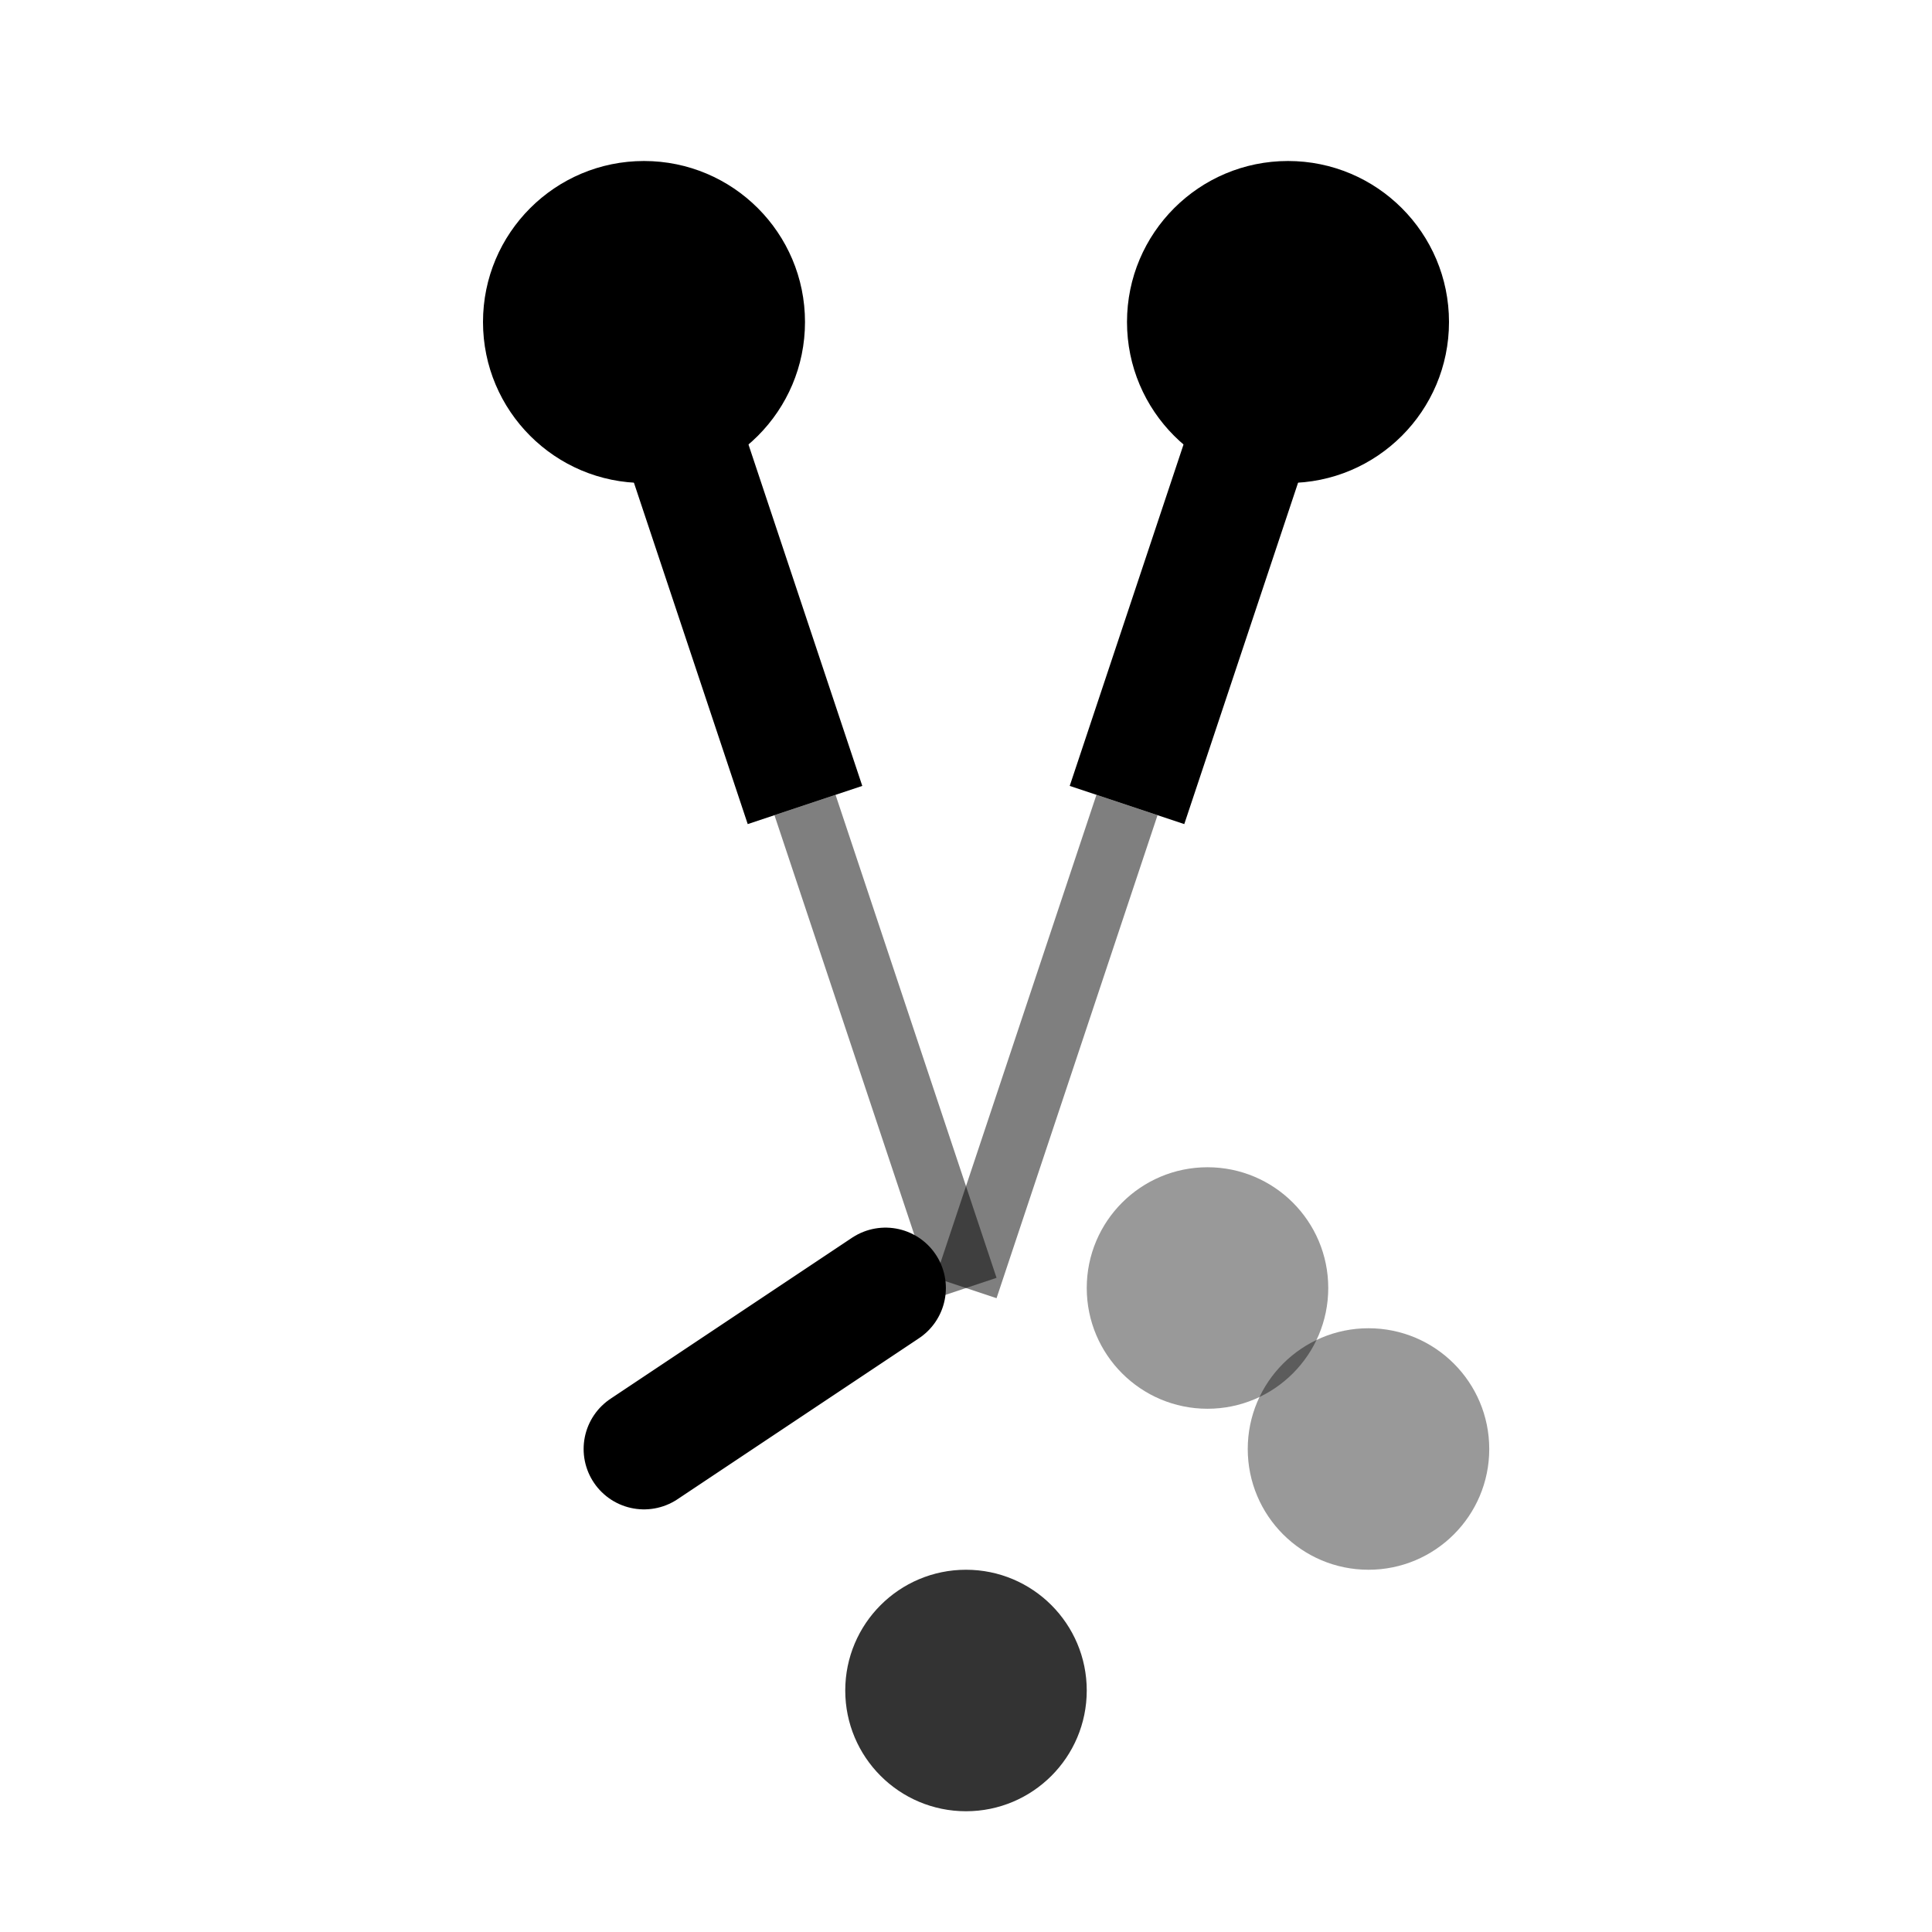
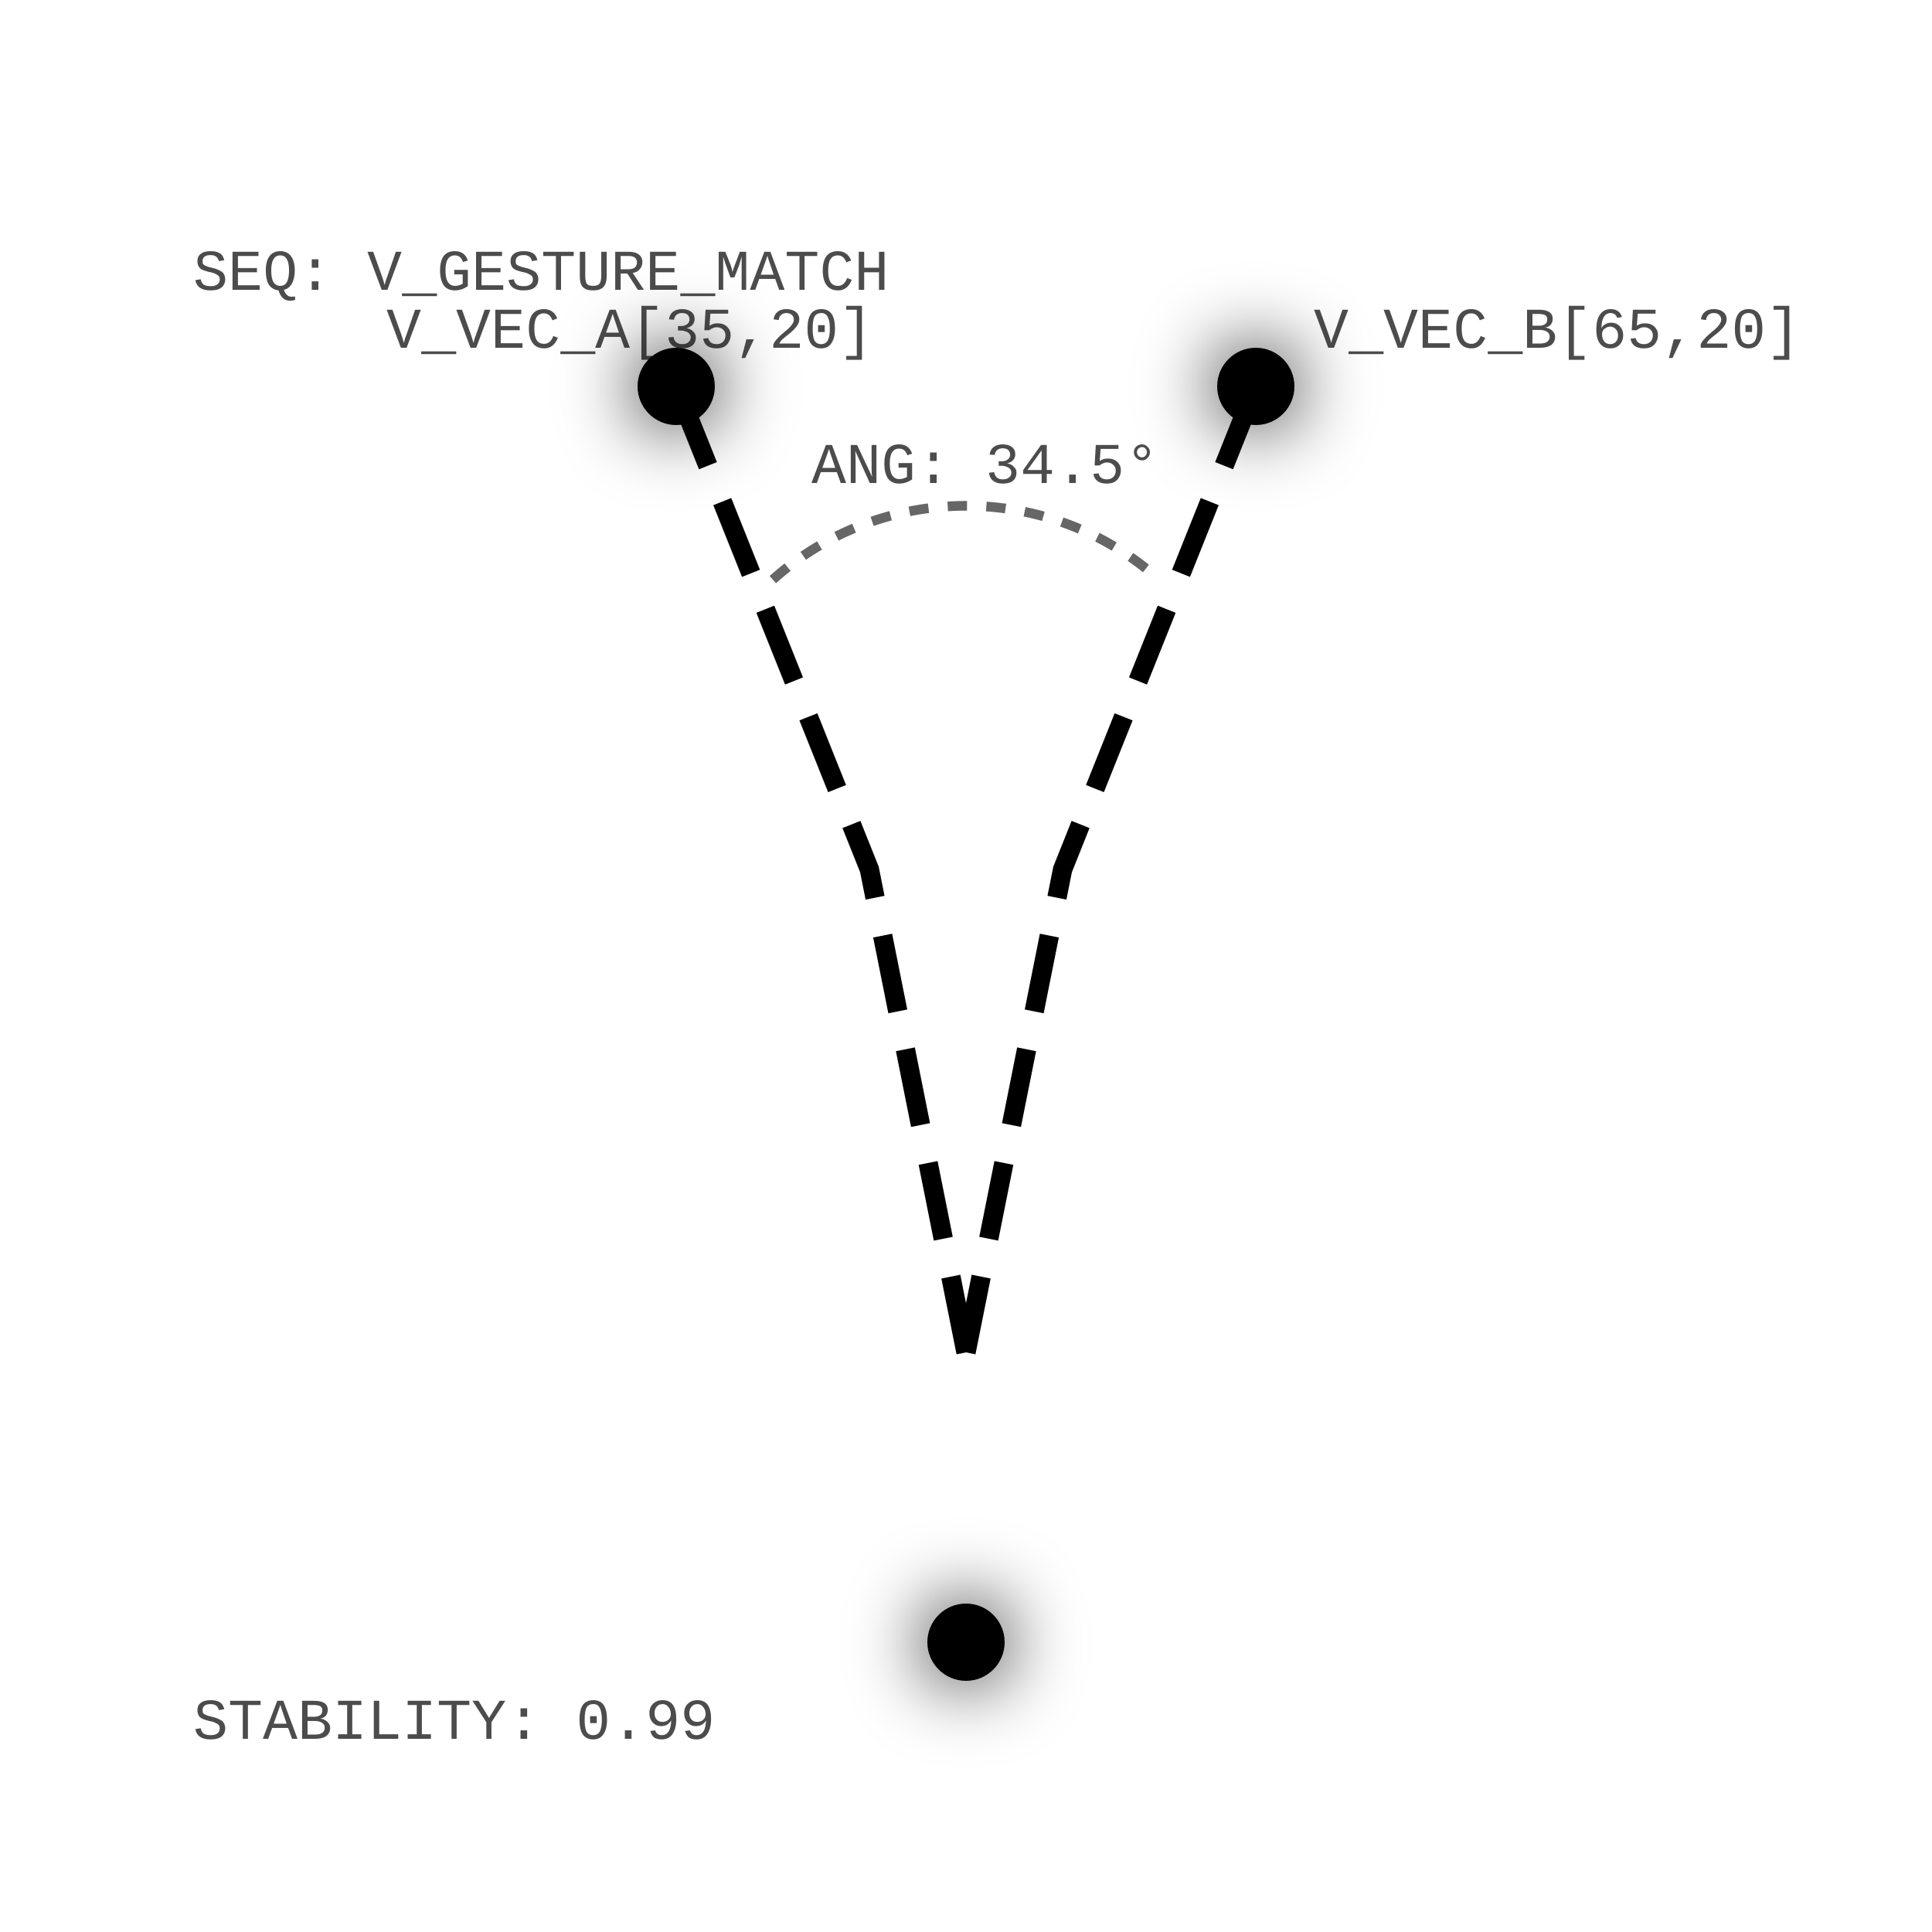
- <svg xmlns="http://www.w3.org/2000/svg" viewBox="0 0 24 24" fill="none">
-   <circle cx="12" cy="21" r="1.5" fill="currentColor" fill-opacity="0.8" />
-   <line x1="12" y1="16" x2="10" y2="10" stroke="currentColor" stroke-width="0.8" stroke-opacity="0.5" />
-   <line x1="10" y1="10" x2="8" y2="4" stroke="currentColor" stroke-width="1.5" />
-   <circle cx="8" cy="4" r="2" fill="currentColor" />
-   <line x1="12" y1="16" x2="14" y2="10" stroke="currentColor" stroke-width="0.8" stroke-opacity="0.5" />
-   <line x1="14" y1="10" x2="16" y2="4" stroke="currentColor" stroke-width="1.5" />
-   <circle cx="16" cy="4" r="2" fill="currentColor" />
-   <circle cx="15" cy="16" r="1.5" fill="currentColor" fill-opacity="0.4" />
-   <circle cx="17" cy="18" r="1.5" fill="currentColor" fill-opacity="0.4" />
-   <line x1="8" y1="18" x2="11" y2="16" stroke="currentColor" stroke-width="1.5" stroke-linecap="round" />
+ <svg xmlns="http://www.w3.org/2000/svg" viewBox="0 0 100 100" fill="none">
+   <style>
+     @keyframes flow { to { stroke-dashoffset: -20; } }
+     .bone { stroke-dasharray: 4 2; animation: flow 1s linear infinite; }
+     .hud-text { font-family: 'Courier New', monospace; font-size: 3px; fill: currentColor; opacity: 0.7; }
+     .node { filter: drop-shadow(0 0 2px currentColor); }
+   </style>
+   <path d="M40 30 A15 15 0 0 1 60 30" stroke="currentColor" stroke-width="0.5" stroke-dasharray="1 1" opacity="0.6" />
+   <text x="42" y="25" class="hud-text">ANG: 34.5°</text>
+   <circle cx="50" cy="85" r="2" class="node" fill="currentColor" />
+   <path d="M50 70 L45 45 L35 20" stroke="currentColor" stroke-width="1" class="bone" />
+   <circle cx="35" cy="20" r="2" class="node" fill="currentColor" />
+   <text x="20" y="18" class="hud-text">V_VEC_A[35,20]</text>
+   <path d="M50 70 L55 45 L65 20" stroke="currentColor" stroke-width="1" class="bone" />
+   <circle cx="65" cy="20" r="2" class="node" fill="currentColor" />
+   <text x="68" y="18" class="hud-text">V_VEC_B[65,20]</text>
+   <text x="10" y="15" class="hud-text">SEQ: V_GESTURE_MATCH</text>
+   <text x="10" y="90" class="hud-text">STABILITY: 0.99</text>
</svg>
